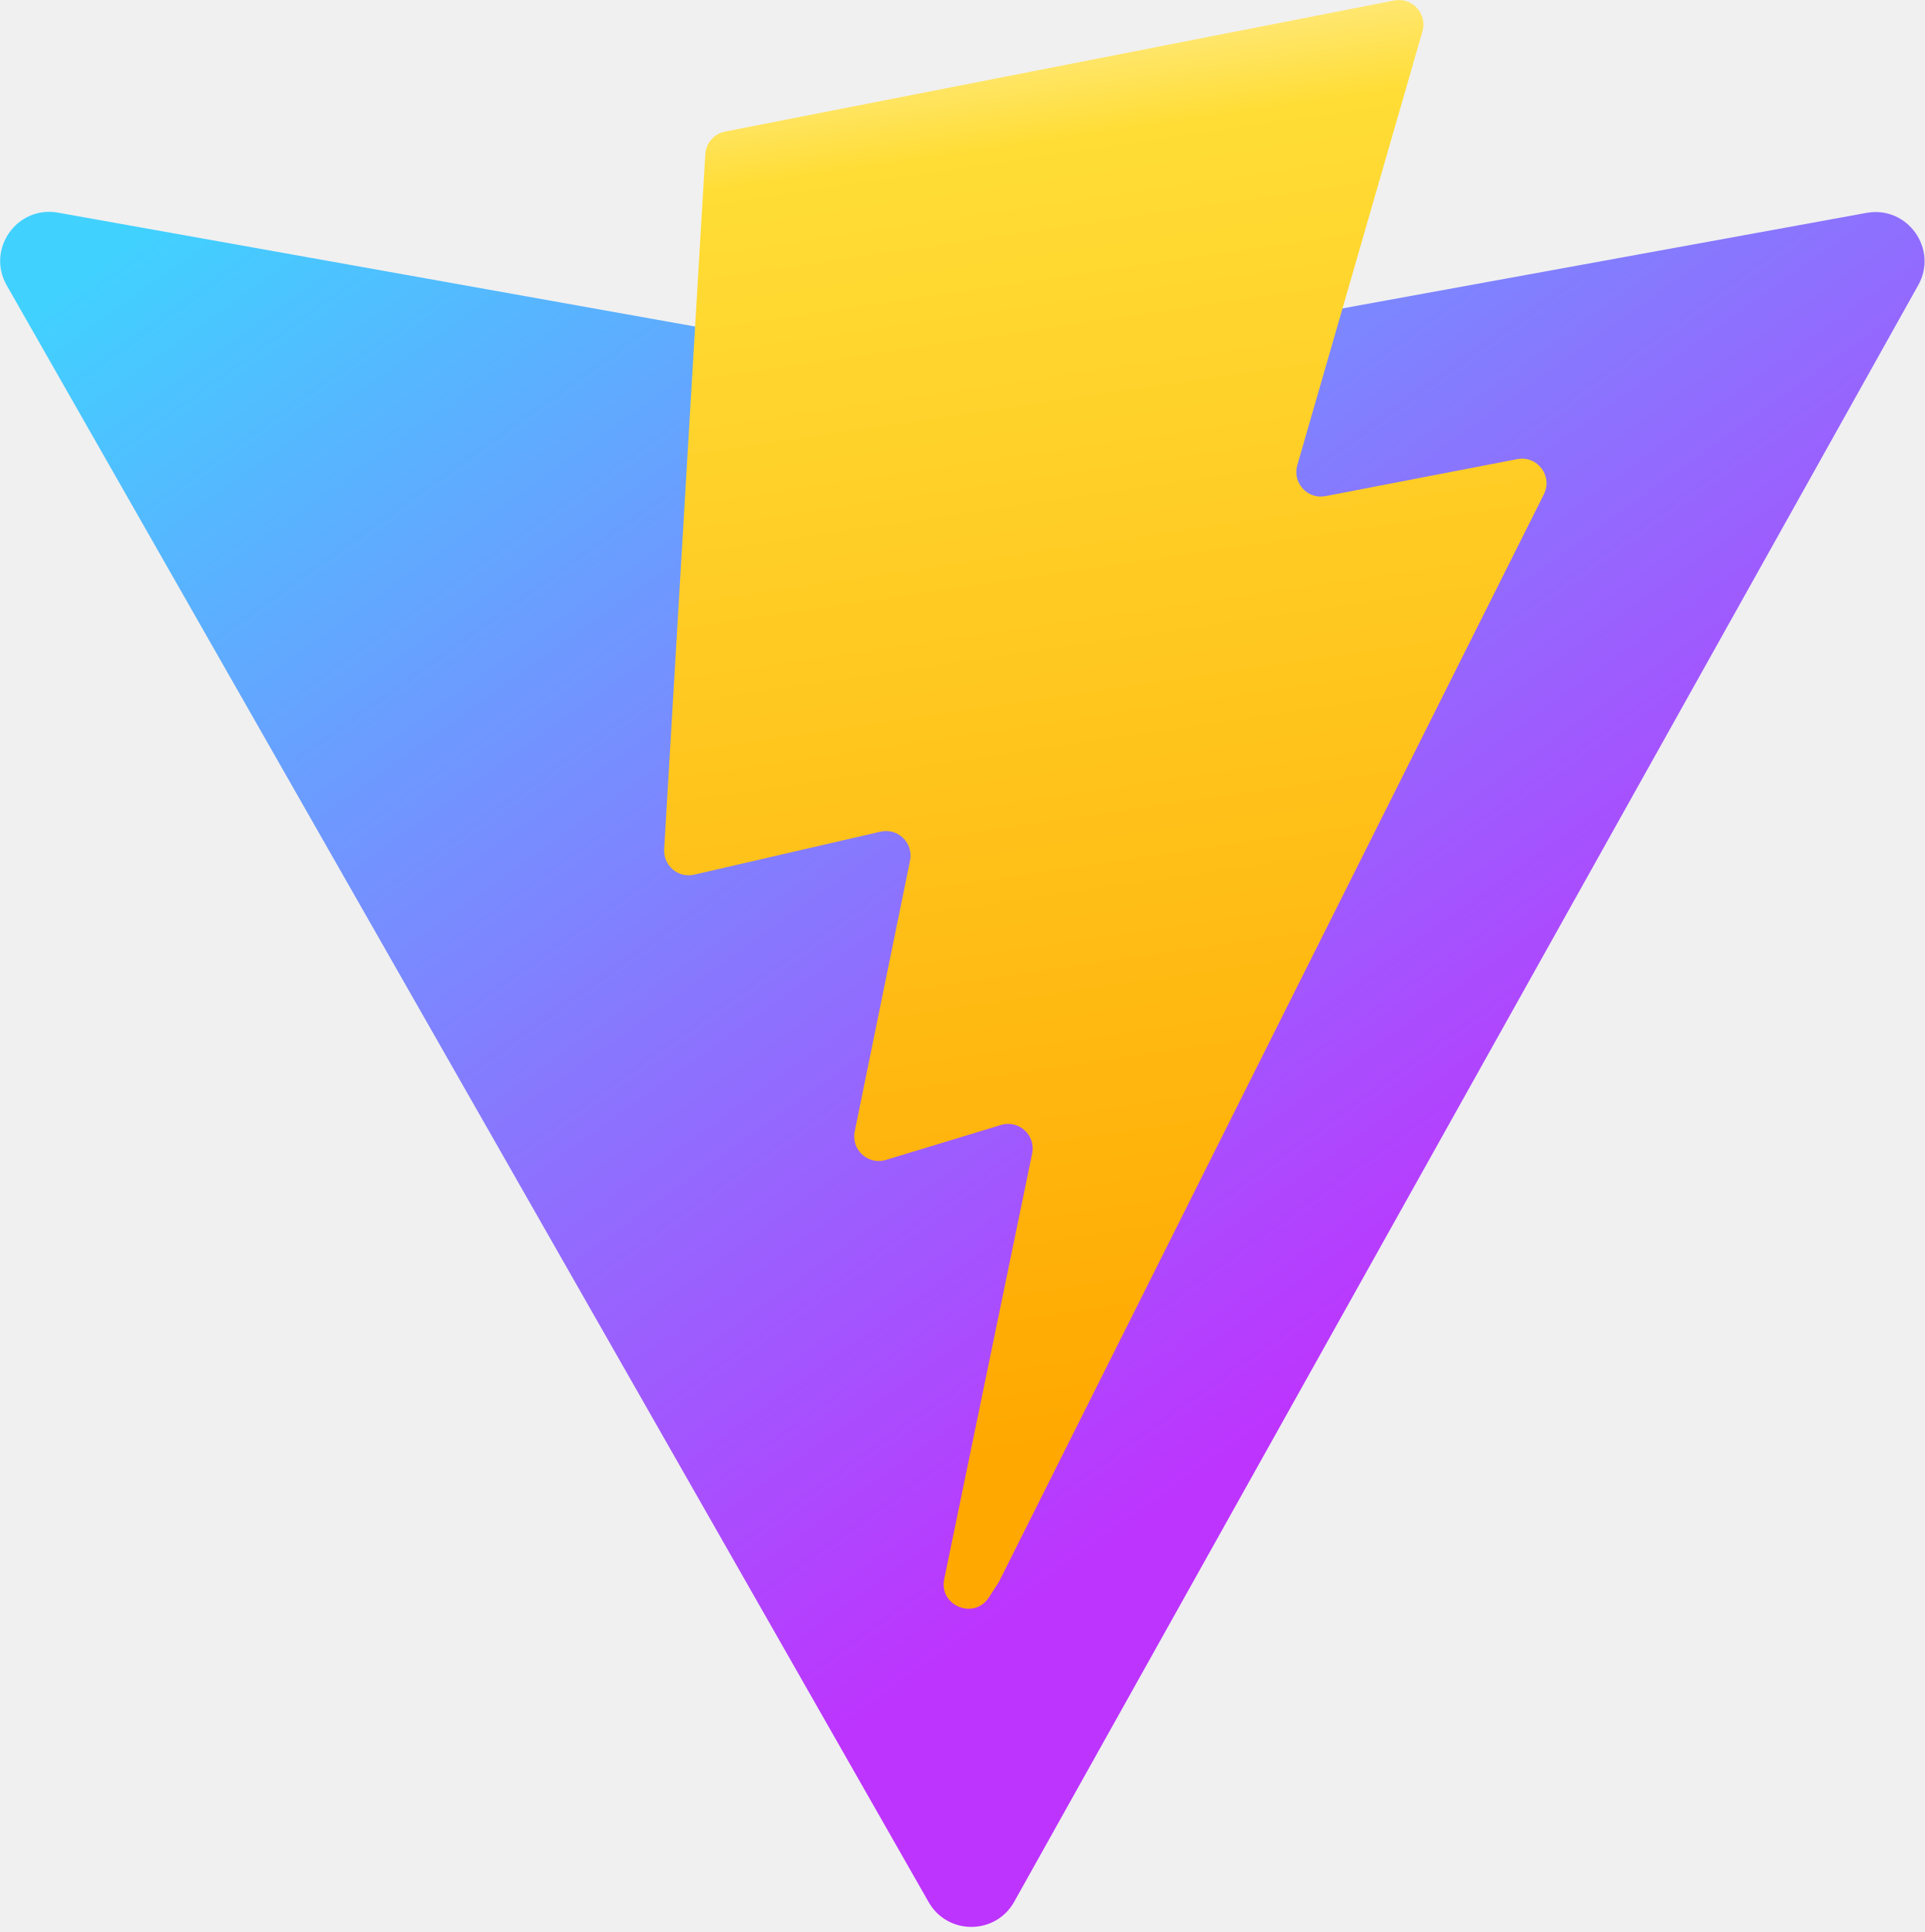
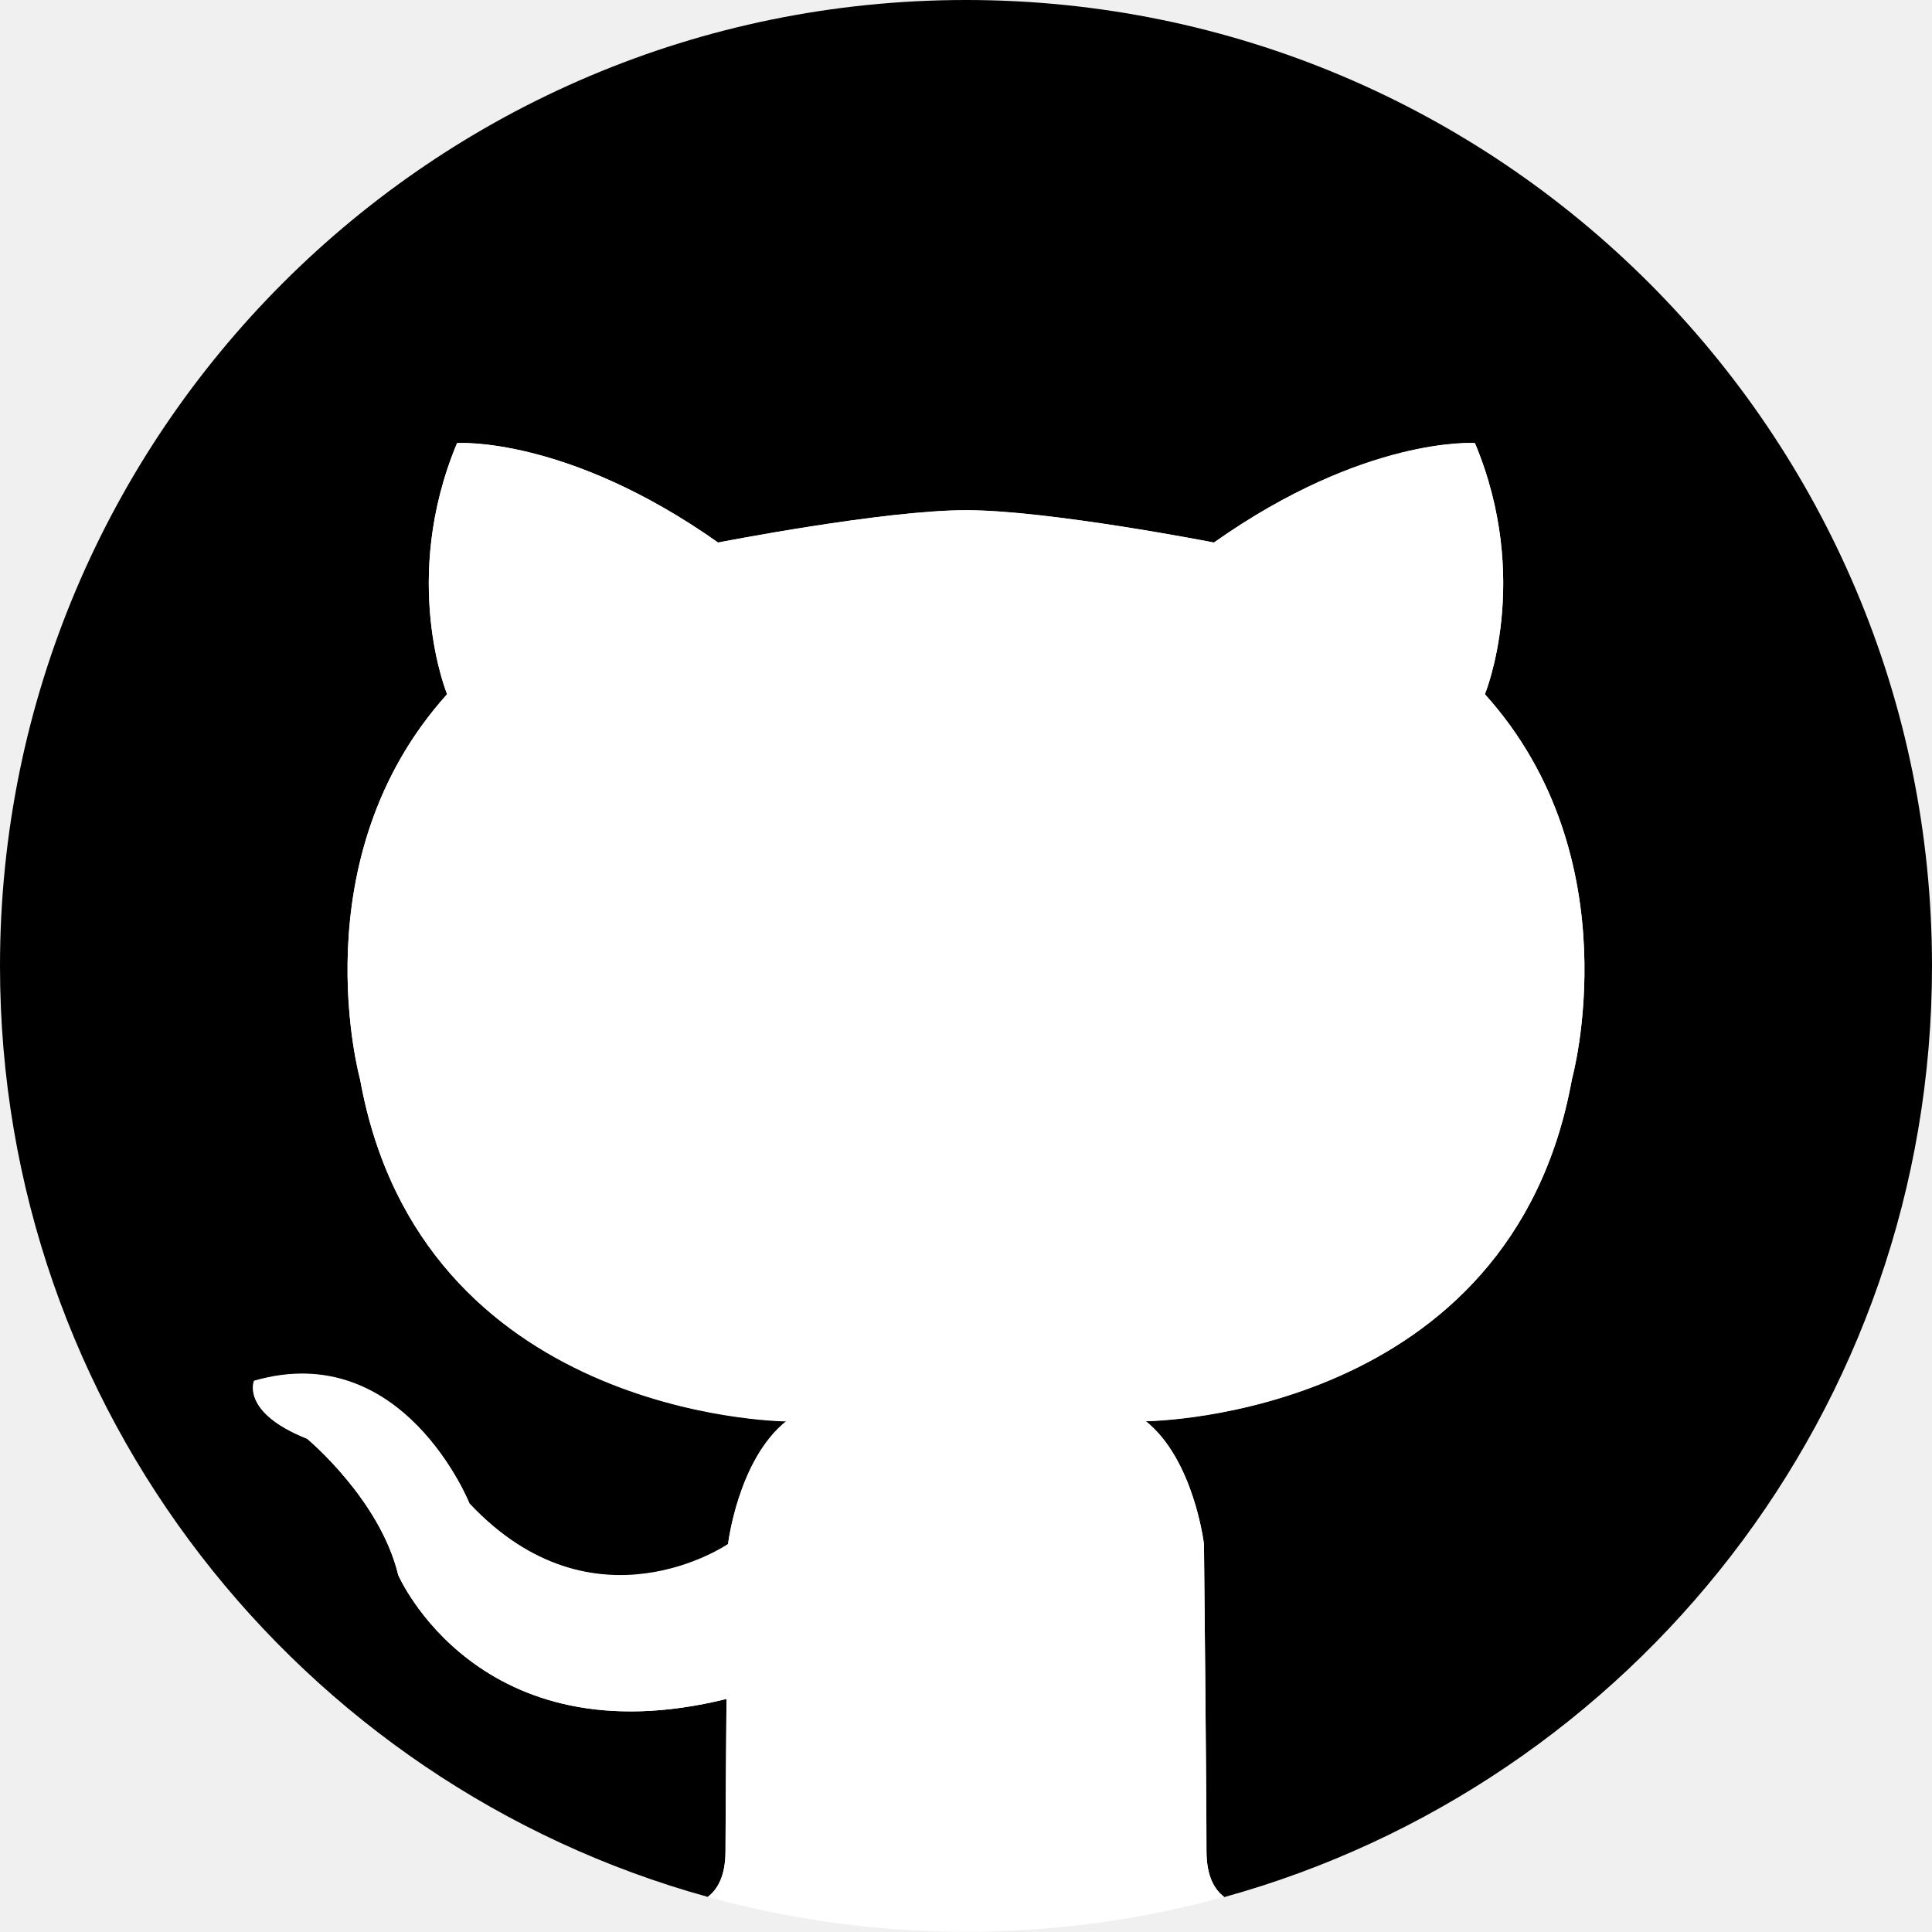
- <svg xmlns="http://www.w3.org/2000/svg" aria-hidden="true" role="img" class="iconify iconify--logos" width="31.88" height="32" preserveAspectRatio="xMidYMid meet" viewBox="0 0 256 257">
+ <svg xmlns="http://www.w3.org/2000/svg" data-name="Social Media Icons" id="Social_Media_Icons" viewBox="0 0 512 512">
  <defs>
-     <linearGradient id="IconifyId1813088fe1fbc01fb466" x1="-.828%" x2="57.636%" y1="7.652%" y2="78.411%">
-       <stop offset="0%" stop-color="#41D1FF" />
-       <stop offset="100%" stop-color="#BD34FE" />
-     </linearGradient>
-     <linearGradient id="IconifyId1813088fe1fbc01fb467" x1="43.376%" x2="50.316%" y1="2.242%" y2="89.03%">
-       <stop offset="0%" stop-color="#FFEA83" />
-       <stop offset="8.333%" stop-color="#FFDD35" />
-       <stop offset="100%" stop-color="#FFA800" />
-     </linearGradient>
+     <style>.cls-1{fill:#fff;}</style>
  </defs>
-   <path fill="url(#IconifyId1813088fe1fbc01fb466)" d="M255.153 37.938L134.897 252.976c-2.483 4.44-8.862 4.466-11.382.048L.875 37.958c-2.746-4.814 1.371-10.646 6.827-9.67l120.385 21.517a6.537 6.537 0 0 0 2.322-.004l117.867-21.483c5.438-.991 9.574 4.796 6.877 9.62Z" />
-   <path fill="url(#IconifyId1813088fe1fbc01fb467)" d="M185.432.063L96.44 17.501a3.268 3.268 0 0 0-2.634 3.014l-5.474 92.456a3.268 3.268 0 0 0 3.997 3.378l24.777-5.718c2.318-.535 4.413 1.507 3.936 3.838l-7.361 36.047c-.495 2.426 1.782 4.5 4.151 3.78l15.304-4.649c2.372-.72 4.652 1.36 4.15 3.788l-11.698 56.621c-.732 3.542 3.979 5.473 5.943 2.437l1.313-2.028l72.516-144.72c1.215-2.423-.88-5.186-3.54-4.672l-25.505 4.922c-2.396.462-4.435-1.77-3.759-4.114l16.646-57.705c.677-2.35-1.37-4.583-3.769-4.113Z" />
+   <g id="Github">
+     <path d="M512,256c0,117.67-79.41,216.81-187.56,246.75-2.57-1.9-4.71-5.5-4.71-12.15,0-16.47-.67-81.38-.67-81.38s-2.64-22.35-15.43-32.57c0,0,0,0,0,0,2.5,0,96.9-1.73,112.94-90.59,0,0,16.26-58.42-23.06-102.11,0,0,12.52-30.31-2.64-66.55,0,0-29-2-69.17,26.36,0,0-43.77-8.57-65.7-8.57s-65.7,8.57-65.7,8.57c-40.19-28.33-69.17-26.36-69.17-26.36-15.16,36.24-2.64,66.55-2.64,66.55C79.17,227.6,95.43,286,95.43,286c16,88.86,110.44,90.56,112.94,90.59,0,0,0,0,0,0-12.79,10.22-15.43,32.57-15.43,32.57s-35.57,24.39-68.52-10.75c0,0-17.57-43.93-57.1-32.51,0,0-3.51,8.36,14.06,15.38,0,0,19.32,16,24.15,36.12,0,0,21.19,49.1,87,32.84-.14,16.37-.27,33.05-.27,40.3,0,6.65-2.14,10.25-4.71,12.15C79.41,472.81,0,373.67,0,256,0,114.62,114.62,0,256,0S512,114.62,512,256Z" />
+     <path class="cls-1" d="M416.57,286c-16,88.86-110.44,90.56-112.94,90.59,0,0,0,0,0,0,12.79,10.22,15.43,32.57,15.43,32.57s.67,64.91.67,81.38c0,6.65,2.14,10.25,4.71,12.15a257.82,257.82,0,0,1-136.88,0c2.57-1.9,4.71-5.5,4.71-12.15,0-7.25.13-23.93.27-40.3-65.82,16.26-87-32.84-87-32.84-4.83-20.09-24.15-36.12-24.15-36.12C63.81,374.32,67.32,366,67.32,366c39.53-11.42,57.1,32.51,57.1,32.51,33,35.14,68.52,10.75,68.52,10.75s2.64-22.35,15.43-32.57c0,0,0,0,0,0-2.5,0-96.9-1.73-112.94-90.59,0,0-16.26-58.42,23.06-102.11,0,0-12.52-30.31,2.64-66.55,0,0,29-2,69.17,26.36,0,0,43.77-8.57,65.7-8.57s65.7,8.57,65.7,8.57c40.19-28.33,69.17-26.36,69.17-26.36,15.16,36.24,2.64,66.55,2.64,66.55C432.83,227.6,416.57,286,416.57,286Z" />
+   </g>
</svg>
